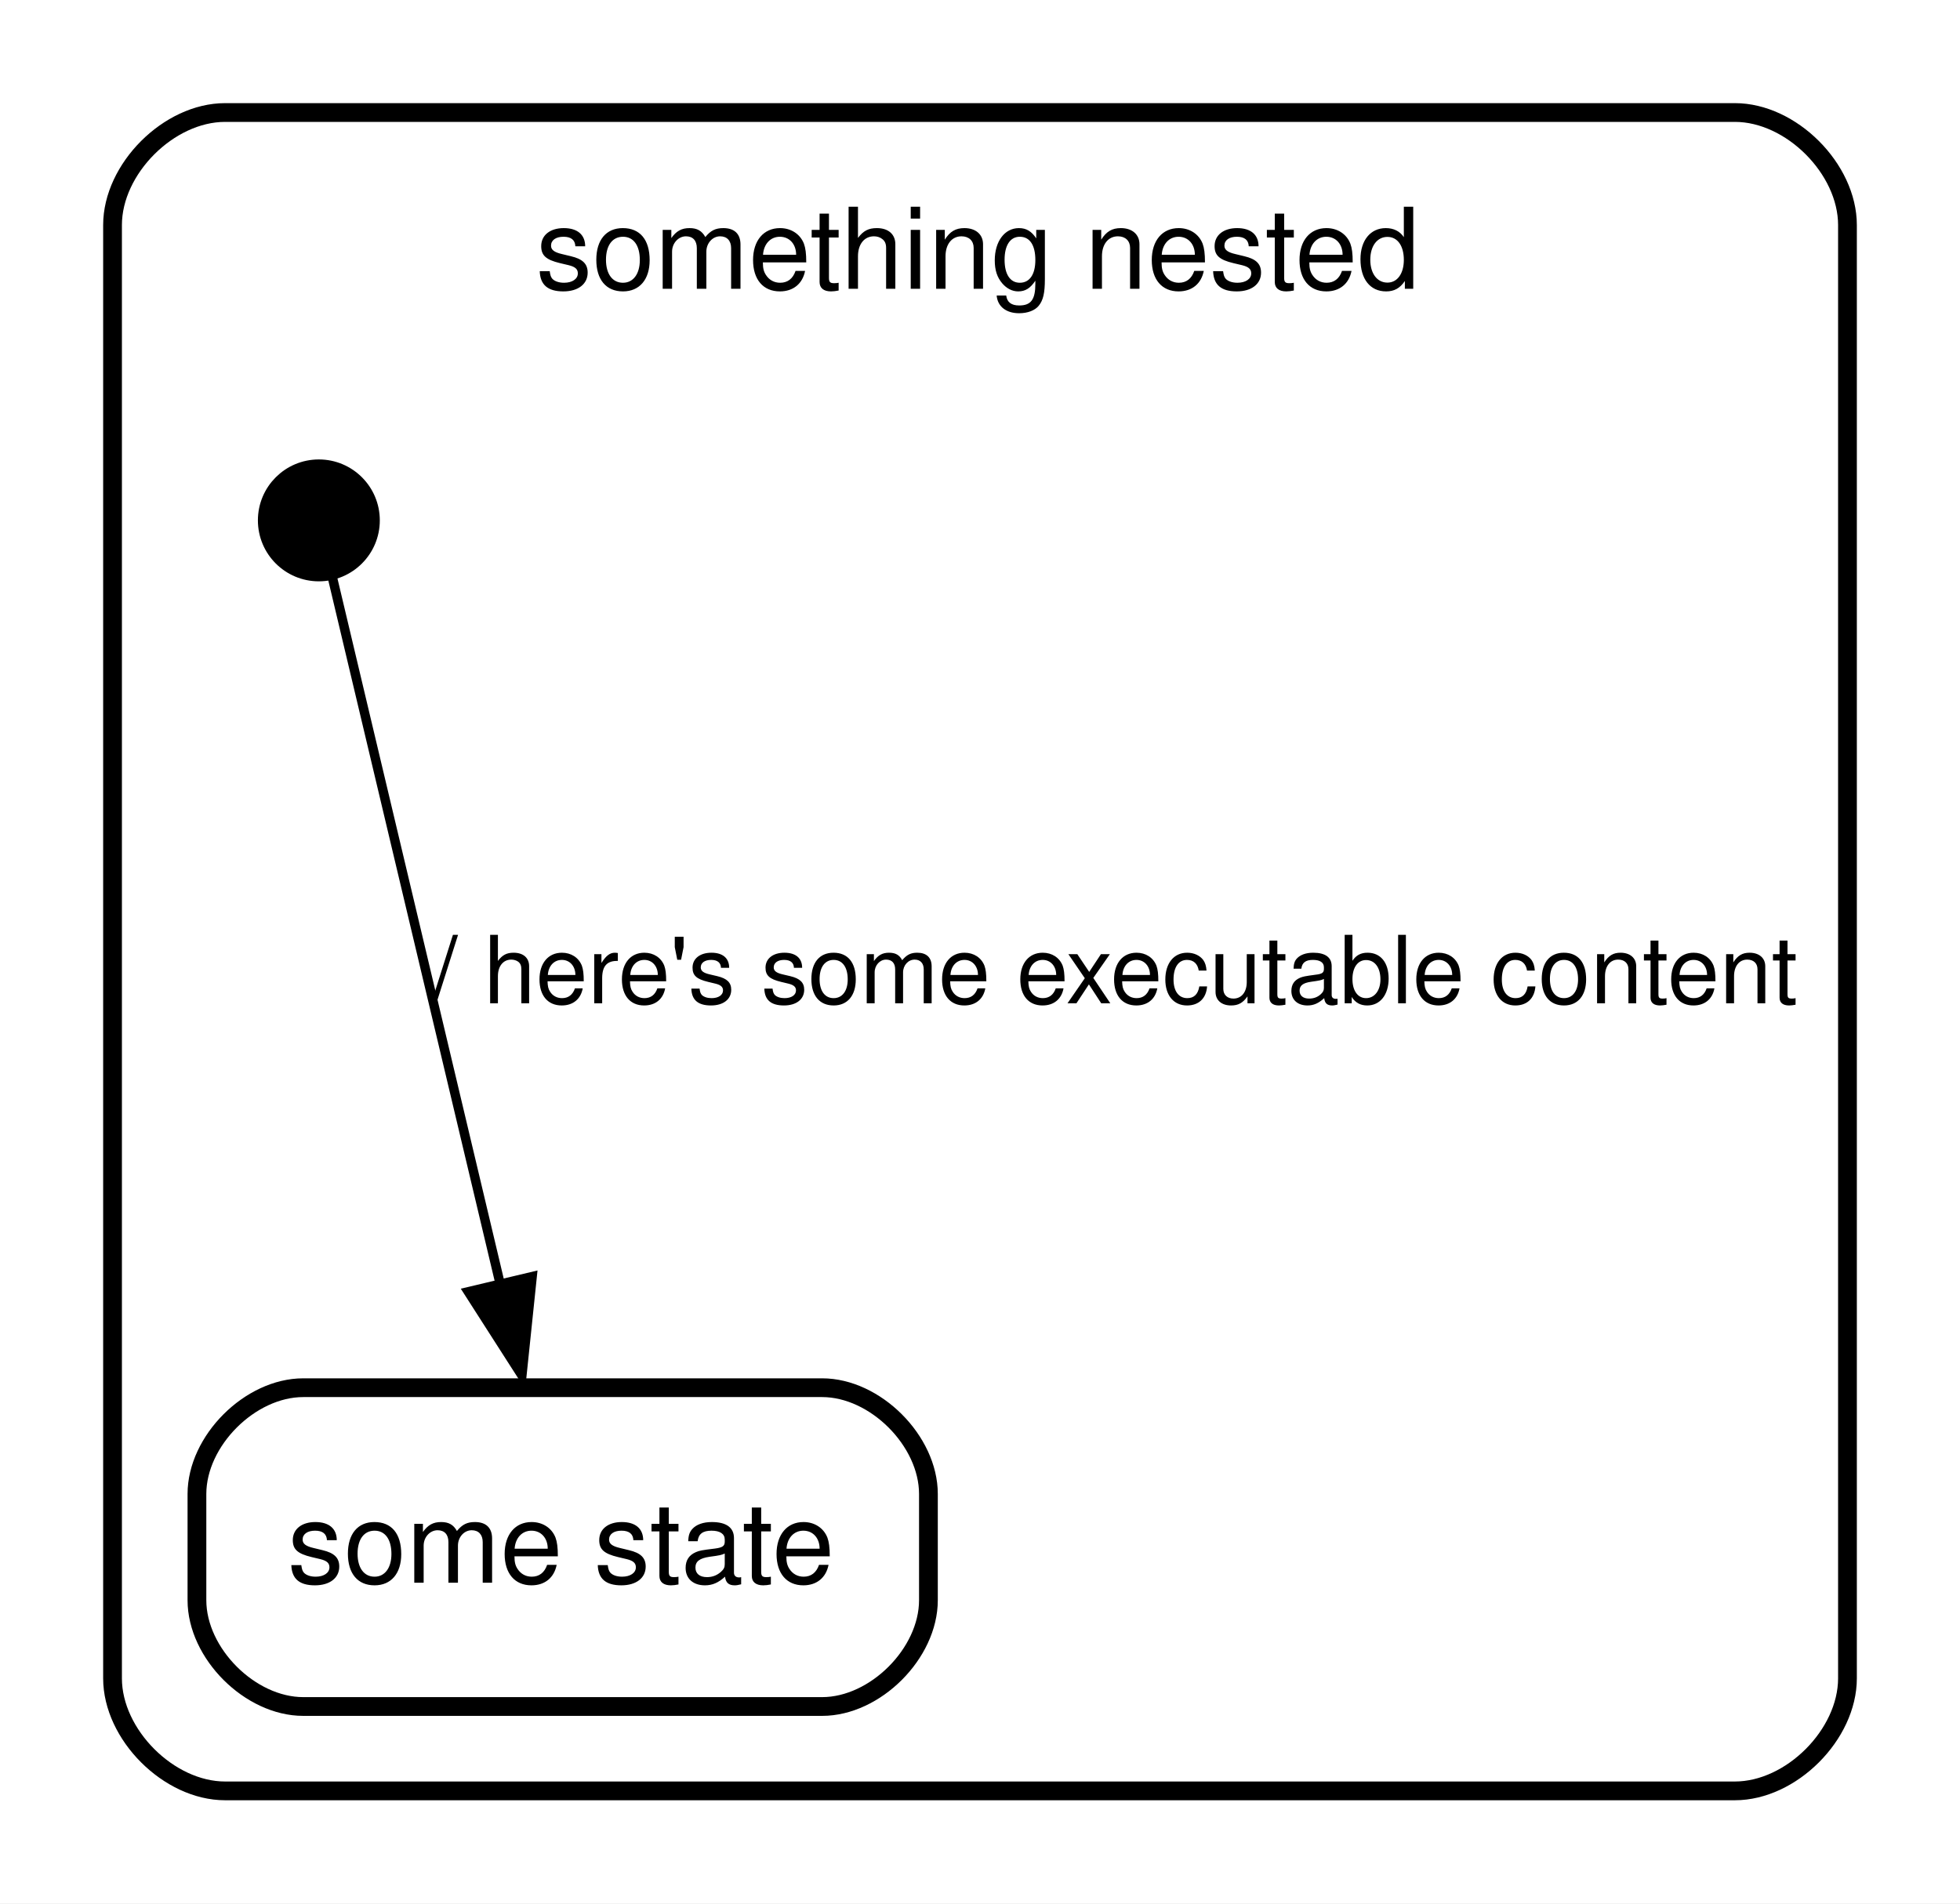
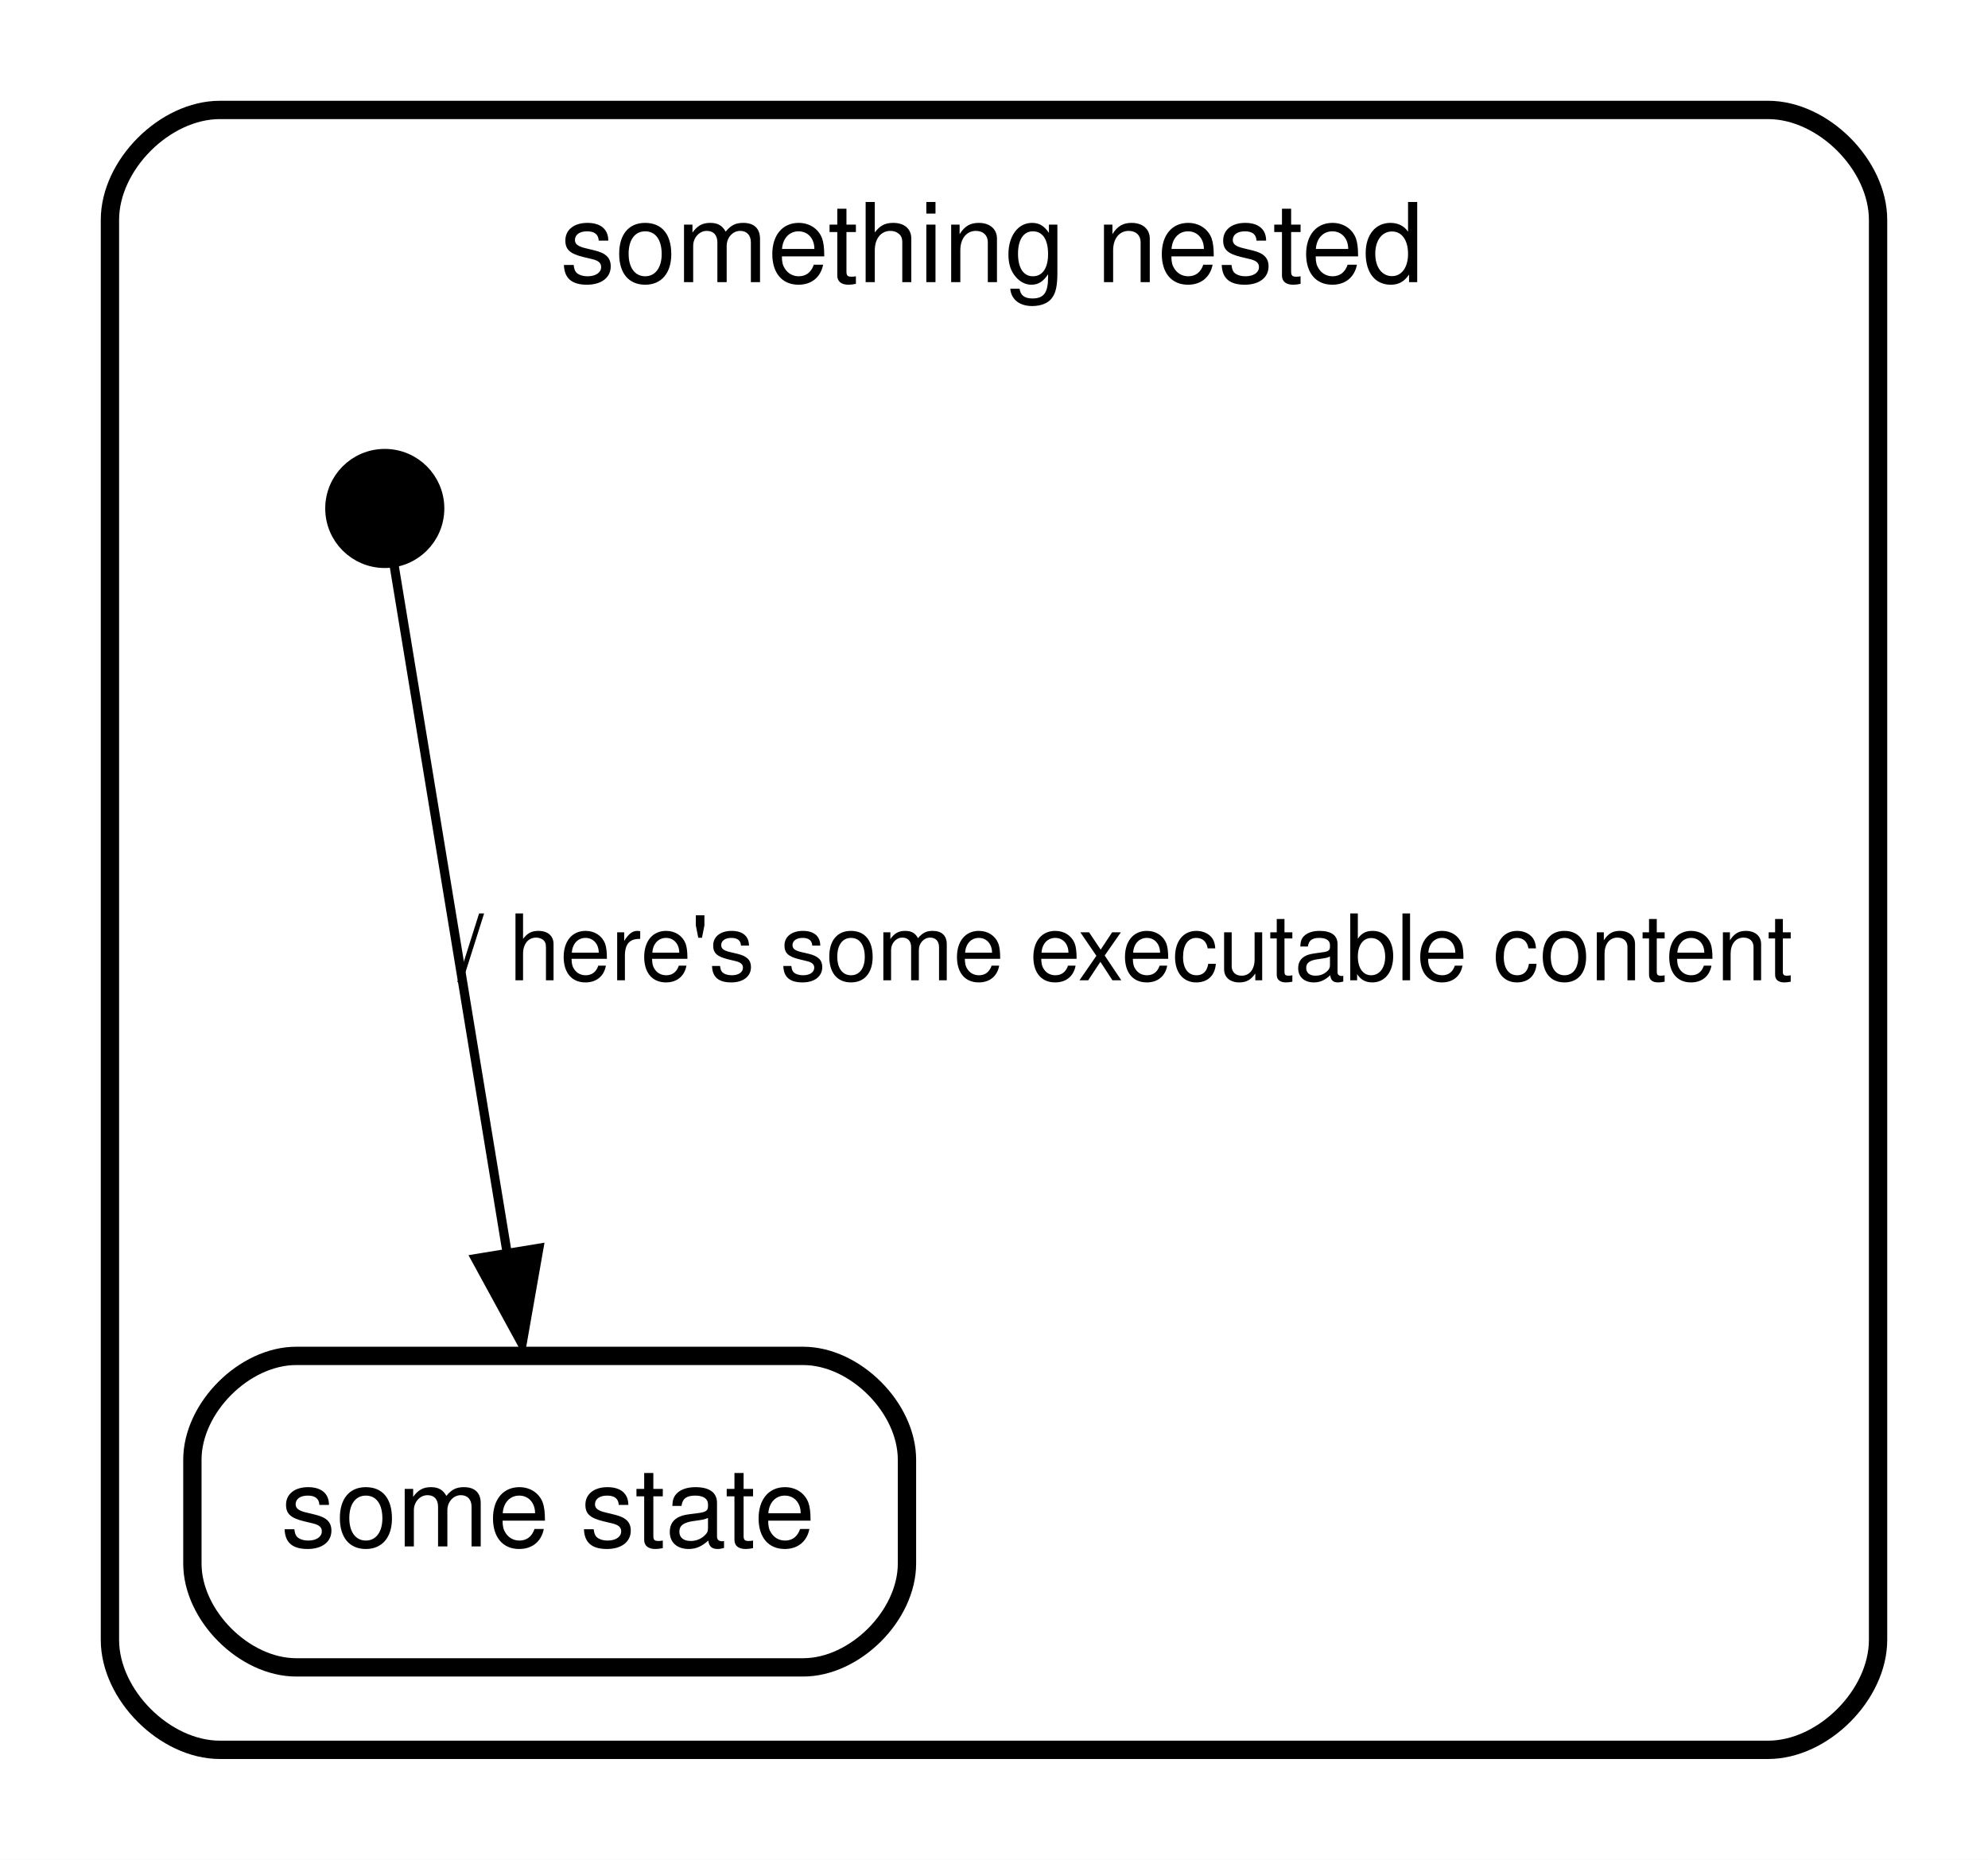
- <svg xmlns="http://www.w3.org/2000/svg" width="209pt" height="203pt" viewBox="0.00 0.00 209.00 203.00">
+ <svg xmlns="http://www.w3.org/2000/svg" width="217pt" height="203pt" viewBox="0.00 0.00 217.00 203.00">
  <g id="graph0" class="graph" transform="scale(1 1) rotate(0) translate(4 199)">
-     <polygon fill="#ffffff" stroke="transparent" points="-4,4 -4,-199 205,-199 205,4 -4,4" />
+     <polygon fill="#ffffff" stroke="transparent" points="-4,4 -4,-199 213,-199 213,4 -4,4" />
    <g id="clust1" class="cluster">
-       <path fill="none" stroke="#000000" stroke-width="2" d="M20,-8C20,-8 181,-8 181,-8 187,-8 193,-14 193,-20 193,-20 193,-175 193,-175 193,-181 187,-187 181,-187 181,-187 20,-187 20,-187 14,-187 8,-181 8,-175 8,-175 8,-20 8,-20 8,-14 14,-8 20,-8" />
-       <text text-anchor="start" x="53.15" y="-168.2" font-family="Helvetica,sans-Serif" font-size="12.00" fill="#000000">something nested</text>
+       <path fill="none" stroke="#000000" stroke-width="2" d="M20,-8C20,-8 189,-8 189,-8 195,-8 201,-14 201,-20 201,-20 201,-175 201,-175 201,-181 195,-187 189,-187 189,-187 20,-187 20,-187 14,-187 8,-181 8,-175 8,-175 8,-20 8,-20 8,-14 14,-8 20,-8" />
+       <text text-anchor="start" x="57.15" y="-168.2" font-family="Helvetica,sans-Serif" font-size="12.00" fill="#000000">something nested</text>
    </g>
    <g id="node2" class="node">
-       <ellipse fill="#000000" stroke="#000000" stroke-width="2" cx="30" cy="-143.5" rx="5.5" ry="5.5" />
+       <ellipse fill="#000000" stroke="#000000" stroke-width="2" cx="38" cy="-143.5" rx="5.5" ry="5.5" />
    </g>
    <g id="node3" class="node">
      <polygon fill="#ffffff" stroke="transparent" stroke-width="2" points="96,-52 16,-52 16,-16 96,-16 96,-52" />
      <text text-anchor="start" x="26.659" y="-30.2" font-family="Helvetica,sans-Serif" font-size="12.00" fill="#000000">some state</text>
      <path fill="none" stroke="#000000" stroke-width="2" d="M28.333,-17C28.333,-17 83.667,-17 83.667,-17 89.333,-17 95,-22.667 95,-28.333 95,-28.333 95,-39.667 95,-39.667 95,-45.333 89.333,-51 83.667,-51 83.667,-51 28.333,-51 28.333,-51 22.667,-51 17,-45.333 17,-39.667 17,-39.667 17,-28.333 17,-28.333 17,-22.667 22.667,-17 28.333,-17" />
    </g>
    <g id="edge1" class="edge">
-       <path fill="none" stroke="#000000" d="M31.325,-137.919C34.581,-124.206 43.154,-88.101 49.279,-62.304" />
-       <polygon fill="#000000" stroke="#000000" points="52.746,-62.852 51.651,-52.314 45.936,-61.235 52.746,-62.852" />
-       <text text-anchor="start" x="42" y="-92" font-family="Helvetica,sans-Serif" font-size="10.00" fill="#000000">/ here's some executable content   </text>
+       <path fill="none" stroke="#000000" d="M38.917,-137.919C41.172,-124.206 47.107,-88.101 51.347,-62.304" />
+       <polygon fill="#000000" stroke="#000000" points="54.821,-62.75 52.989,-52.314 47.914,-61.614 54.821,-62.75" />
+       <text text-anchor="start" x="46" y="-92" font-family="Helvetica,sans-Serif" font-size="10.00" fill="#000000">/ here's some executable content   </text>
    </g>
  </g>
</svg>
